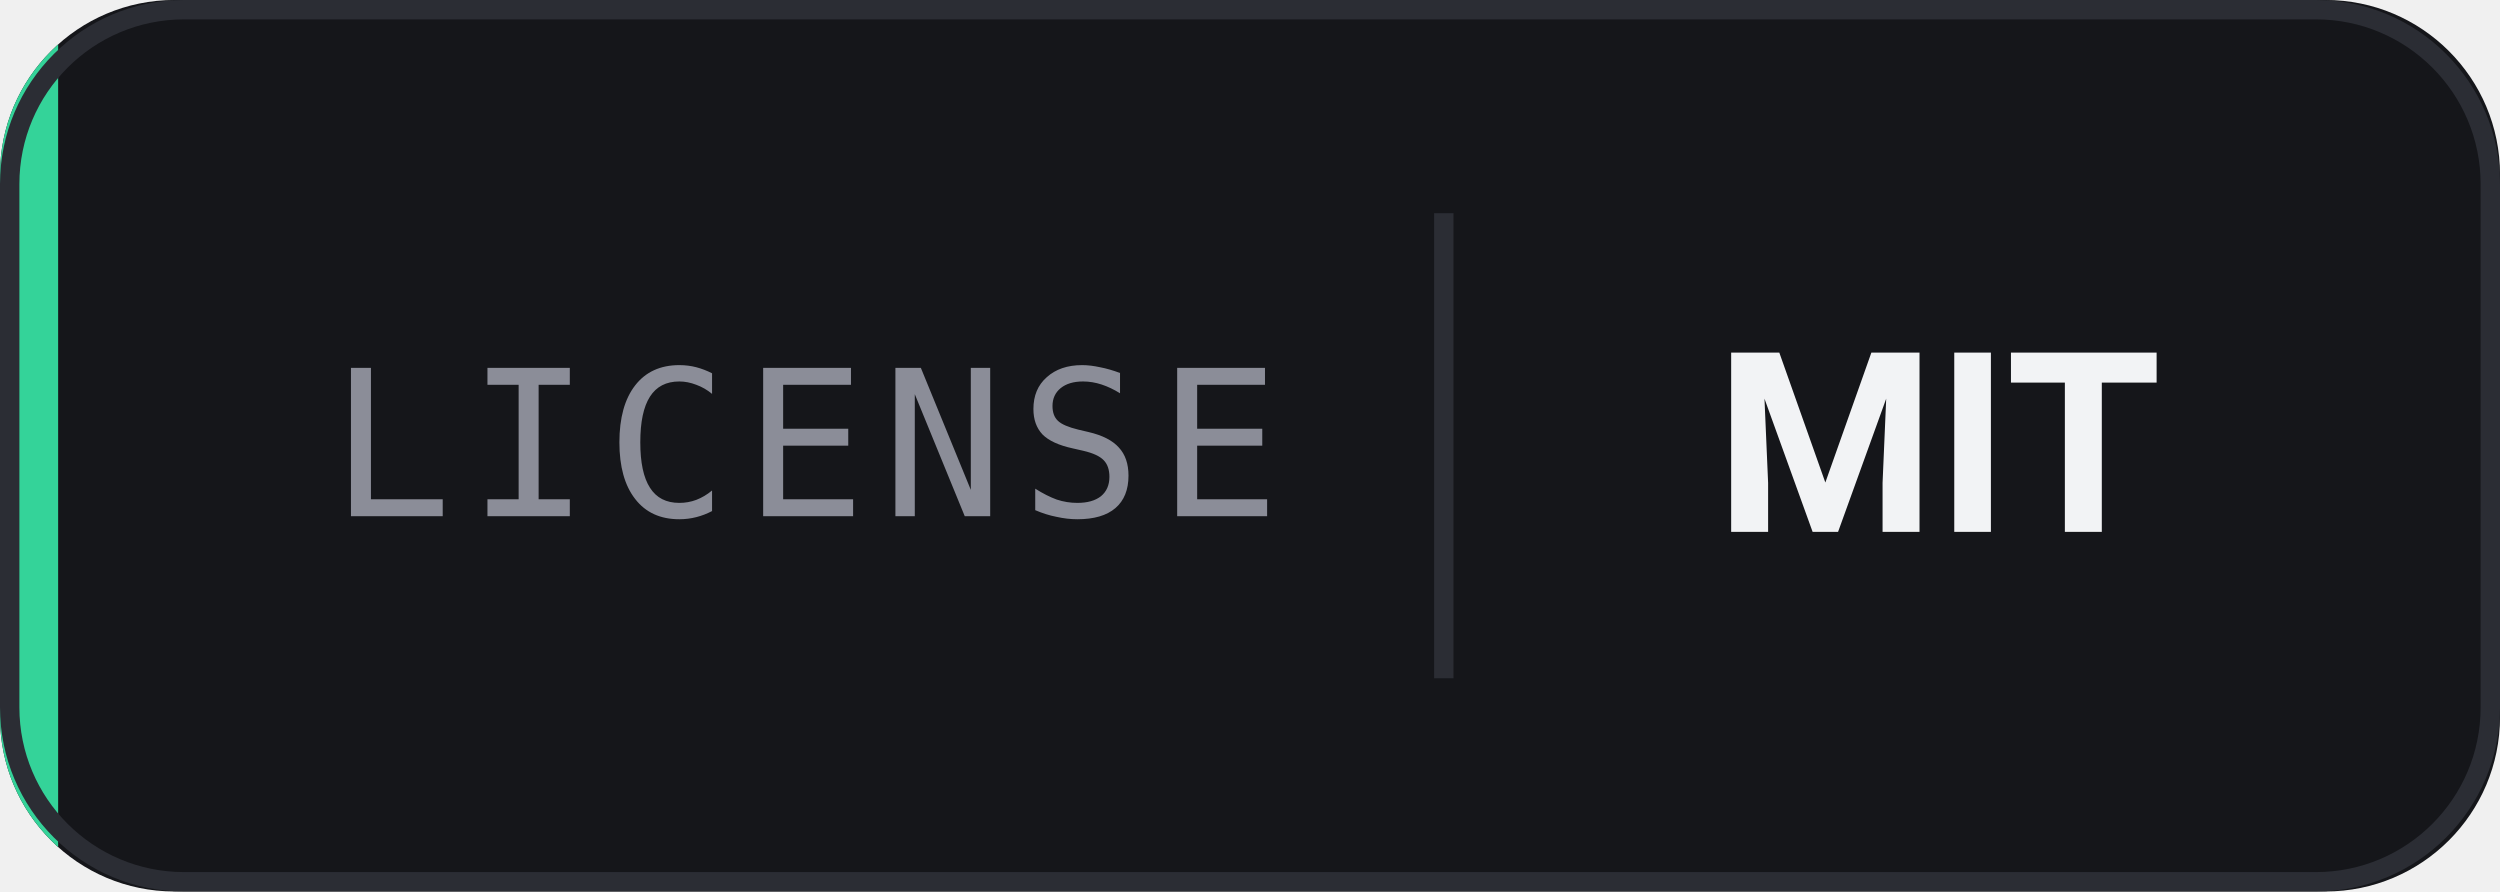
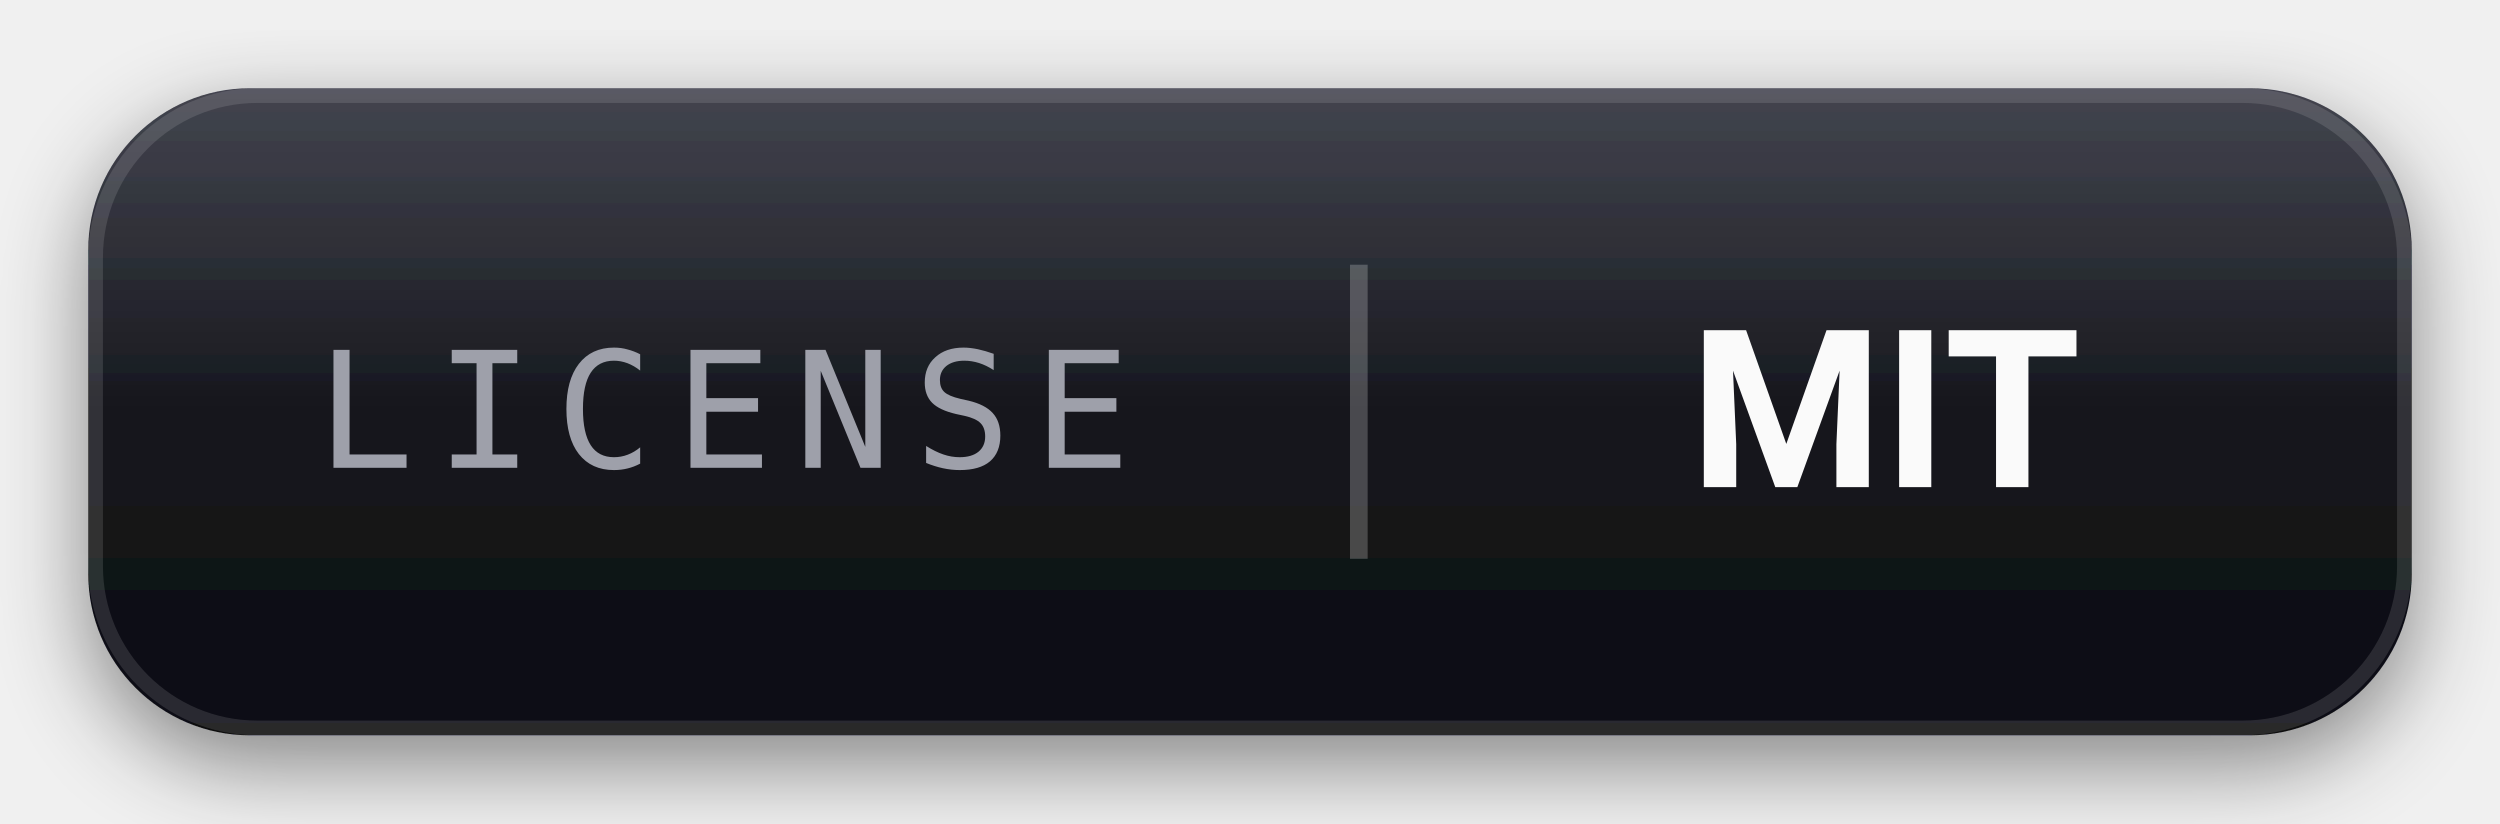
- <svg xmlns="http://www.w3.org/2000/svg" width="129" height="46" viewBox="0 0 129 46" role="img" aria-label="License: MIT">
+ <svg xmlns="http://www.w3.org/2000/svg" width="170" height="56" viewBox="0 0 170 56">
  <defs>
-     <clipPath id="r">
-       <rect width="129" height="46" rx="9" />
-     </clipPath>
+     <linearGradient id="bg" x1="0" y1="0" x2="0" y2="1">
+       <stop offset="0" stop-color="#2a2c37" />
+       <stop offset="0.5" stop-color="#16171d" />
+       <stop offset="1" stop-color="#0c0d11" />
+     </linearGradient>
+     <linearGradient id="gloss" x1="0" y1="0" x2="0" y2="1">
+       <stop offset="0" stop-color="#ffffff" stop-opacity="0.12" />
+       <stop offset="0.5" stop-color="#ffffff" stop-opacity="0" />
+     </linearGradient>
+     <filter id="sh" x="-15%" y="-15%" width="130%" height="150%">
+       <feDropShadow dx="0" dy="2" stdDeviation="3" flood-color="#000000" flood-opacity="0.45" />
+     </filter>
  </defs>
-   <g clip-path="url(#r)">
-     <rect width="129" height="46" fill="#15161a" />
-     <rect x="0" y="0" width="3" height="46" fill="#34D399" />
-     <line x1="74.5" y1="11" x2="74.5" y2="35" stroke="#2b2d34" stroke-width="1" />
+   <g filter="url(#sh)">
+     <rect x="6" y="6" width="158.0" height="44" rx="11" fill="url(#bg)" />
  </g>
-   <rect x="0.5" y="0.5" width="128" height="45" rx="9" fill="none" stroke="#2b2d34" stroke-width="1" />
-   <text x="17.0" y="23.0" dominant-baseline="central" font-family="ui-monospace,SFMono-Regular,Menlo,monospace" font-size="10.5" letter-spacing="0.8" fill="#8b8d98">LICENSE</text>
-   <text x="88.5" y="23.0" dominant-baseline="central" font-family="ui-sans-serif,-apple-system,Segoe UI,Roboto,sans-serif" font-size="13" font-weight="600" fill="#f2f3f5">MIT</text>
+   <rect x="6" y="6" width="158.0" height="44" rx="11" fill="url(#gloss)" />
+   <rect x="6.5" y="6.5" width="157.0" height="43" rx="11" fill="none" stroke="#ffffff" stroke-opacity="0.12" stroke-width="1" />
+   <line x1="92.4" y1="18" x2="92.4" y2="38" stroke="#ffffff" stroke-opacity="0.22" stroke-width="1.2" />
+   <text x="49.2" y="28.0" text-anchor="middle" dominant-baseline="central" font-family="ui-monospace,SFMono-Regular,Menlo,monospace" font-size="11" letter-spacing="1.5" fill="#9ea0aa">LICENSE</text>
+   <text x="128.2" y="28.0" text-anchor="middle" dominant-baseline="central" font-family="ui-sans-serif,-apple-system,Segoe UI,Roboto,sans-serif" font-size="15" font-weight="600" fill="#fafafa">MIT</text>
</svg>
